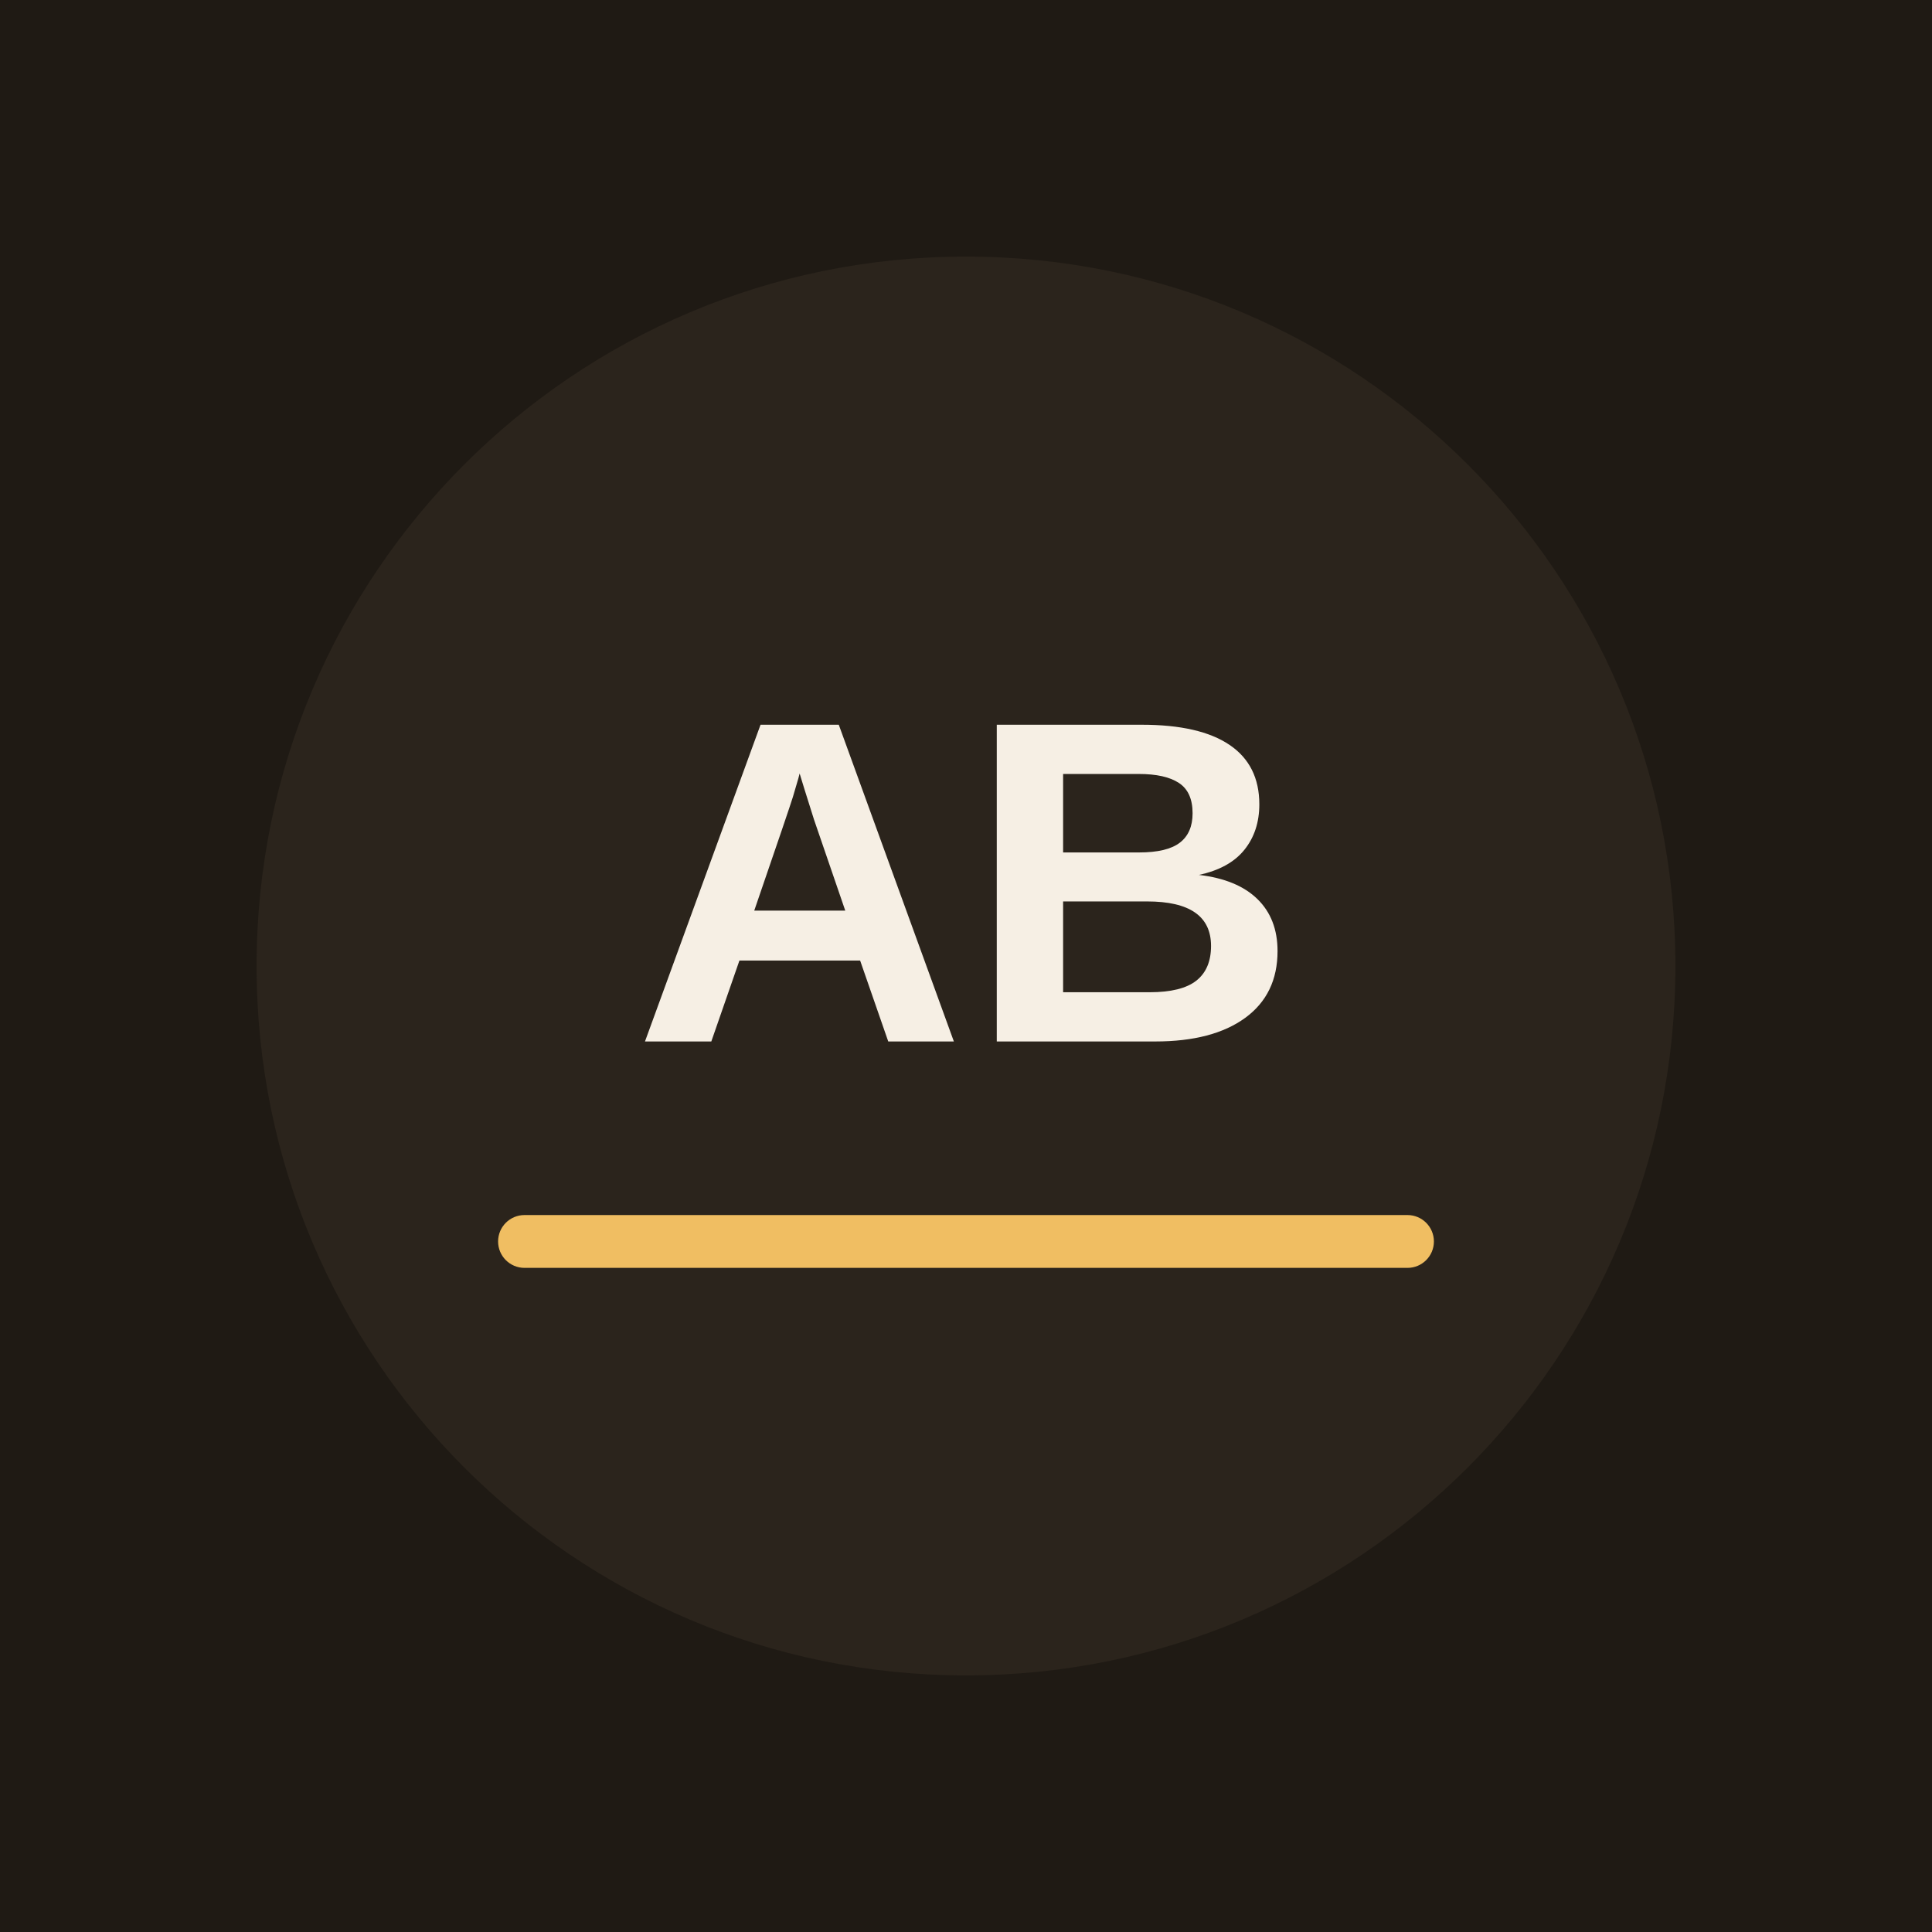
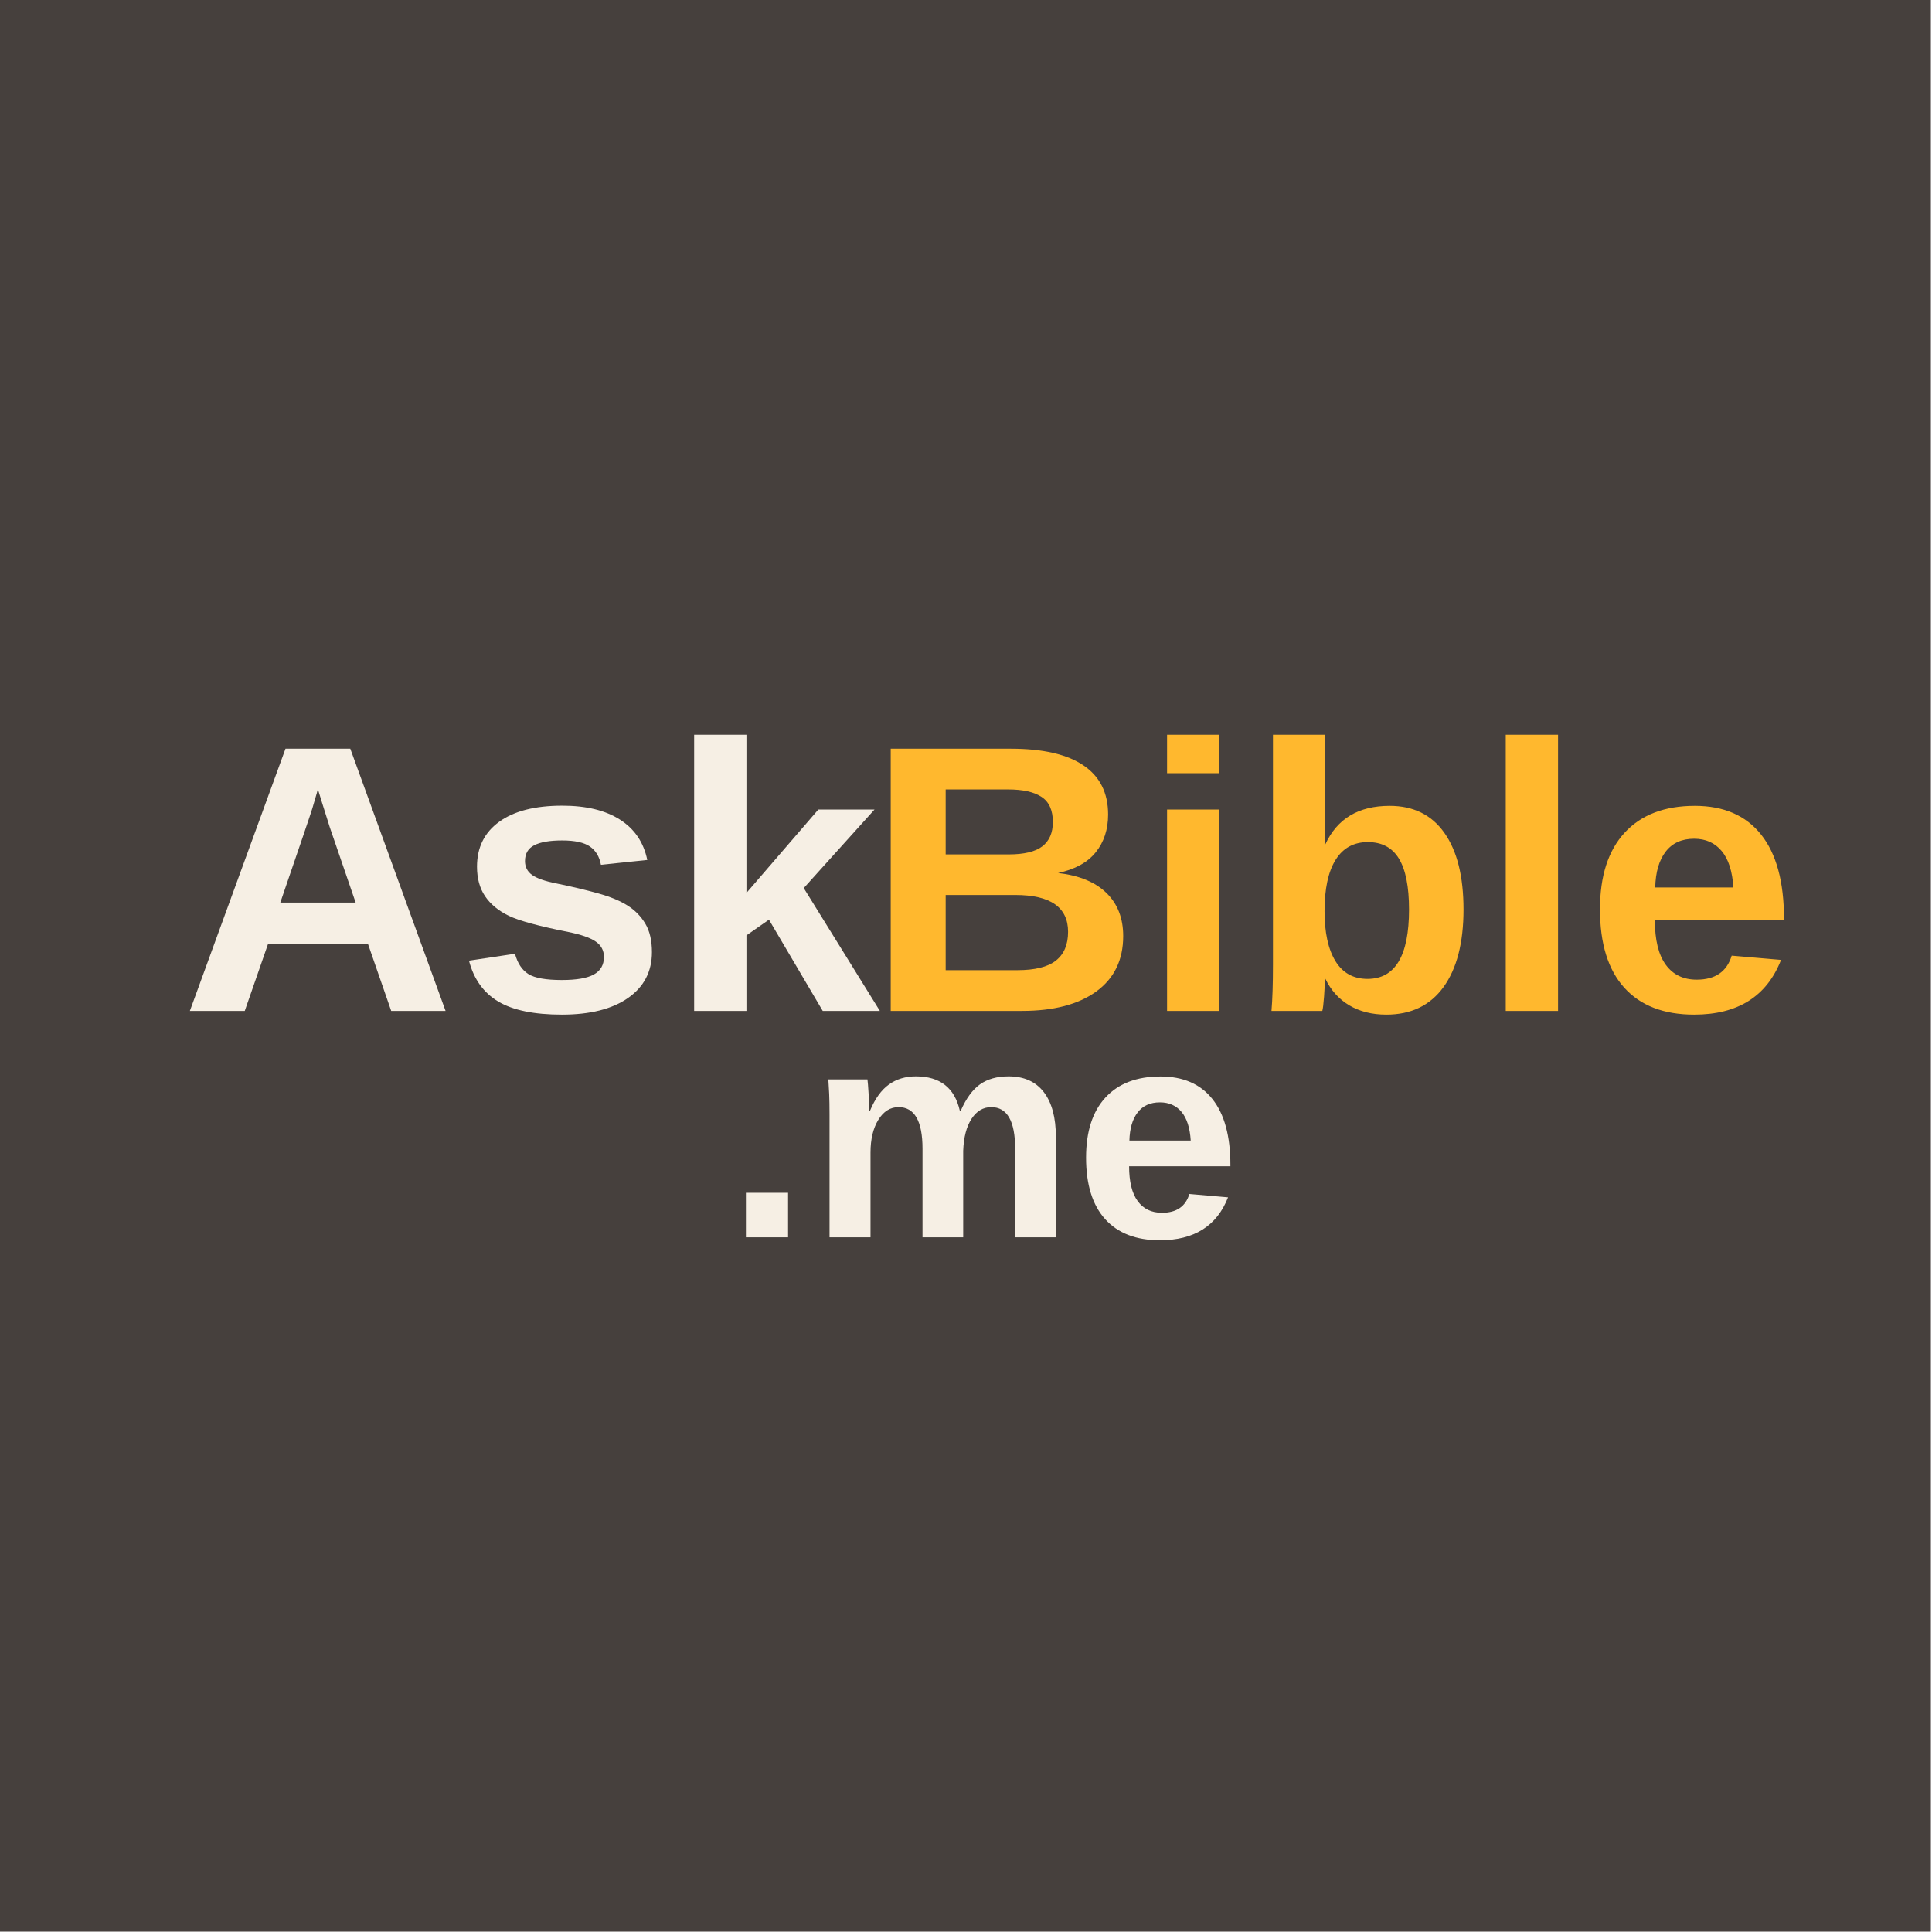
- <svg xmlns="http://www.w3.org/2000/svg" viewBox="0 0 512 512">
-   <rect width="512" height="512" fill="#1f1a14" />
-   <circle cx="256" cy="256" r="188" fill="#2b241c" />
-   <text x="256" y="276" text-anchor="middle" font-size="122" font-family="Arial, Helvetica, sans-serif" font-weight="700" fill="#f6efe4">
-     AB
-   </text>
-   <rect x="132" y="322" width="248" height="14" rx="7" fill="#f0be62" />
+ <svg xmlns="http://www.w3.org/2000/svg" id="_图层_1" data-name="图层 1" version="1.1" viewBox="0 0 512 512">
+   <defs>
+     <style>
+       .cls-1 {
+         fill: #ffb82e;
+       }
+ 
+       .cls-1, .cls-2 {
+         font-size: 101px;
+         letter-spacing: 0em;
+       }
+ 
+       .cls-1, .cls-2, .cls-3 {
+         font-family: Arial-BoldMT, Arial;
+         font-weight: 700;
+         isolation: isolate;
+       }
+ 
+       .cls-4 {
+         fill: #46403d;
+         stroke-width: 0px;
+       }
+ 
+       .cls-2, .cls-3 {
+         fill: #f6efe4;
+       }
+ 
+       .cls-3 {
+         font-size: 79.2px;
+         letter-spacing: 0em;
+       }
+     </style>
+   </defs>
+   <rect class="cls-4" x="-.3" y="-.1" width="512" height="512" />
+   <g>
+     <g>
+       <text class="cls-2" transform="translate(47.8 267.9)">
+         <tspan x="0" y="0">Ask</tspan>
+       </text>
+       <text class="cls-1" transform="translate(229.3 267.9)">
+         <tspan x="0" y="0">Bible</tspan>
+       </text>
+     </g>
+     <text class="cls-3" transform="translate(192.3 327.9)">
+       <tspan x="0" y="0">.me</tspan>
+     </text>
+   </g>
</svg>
